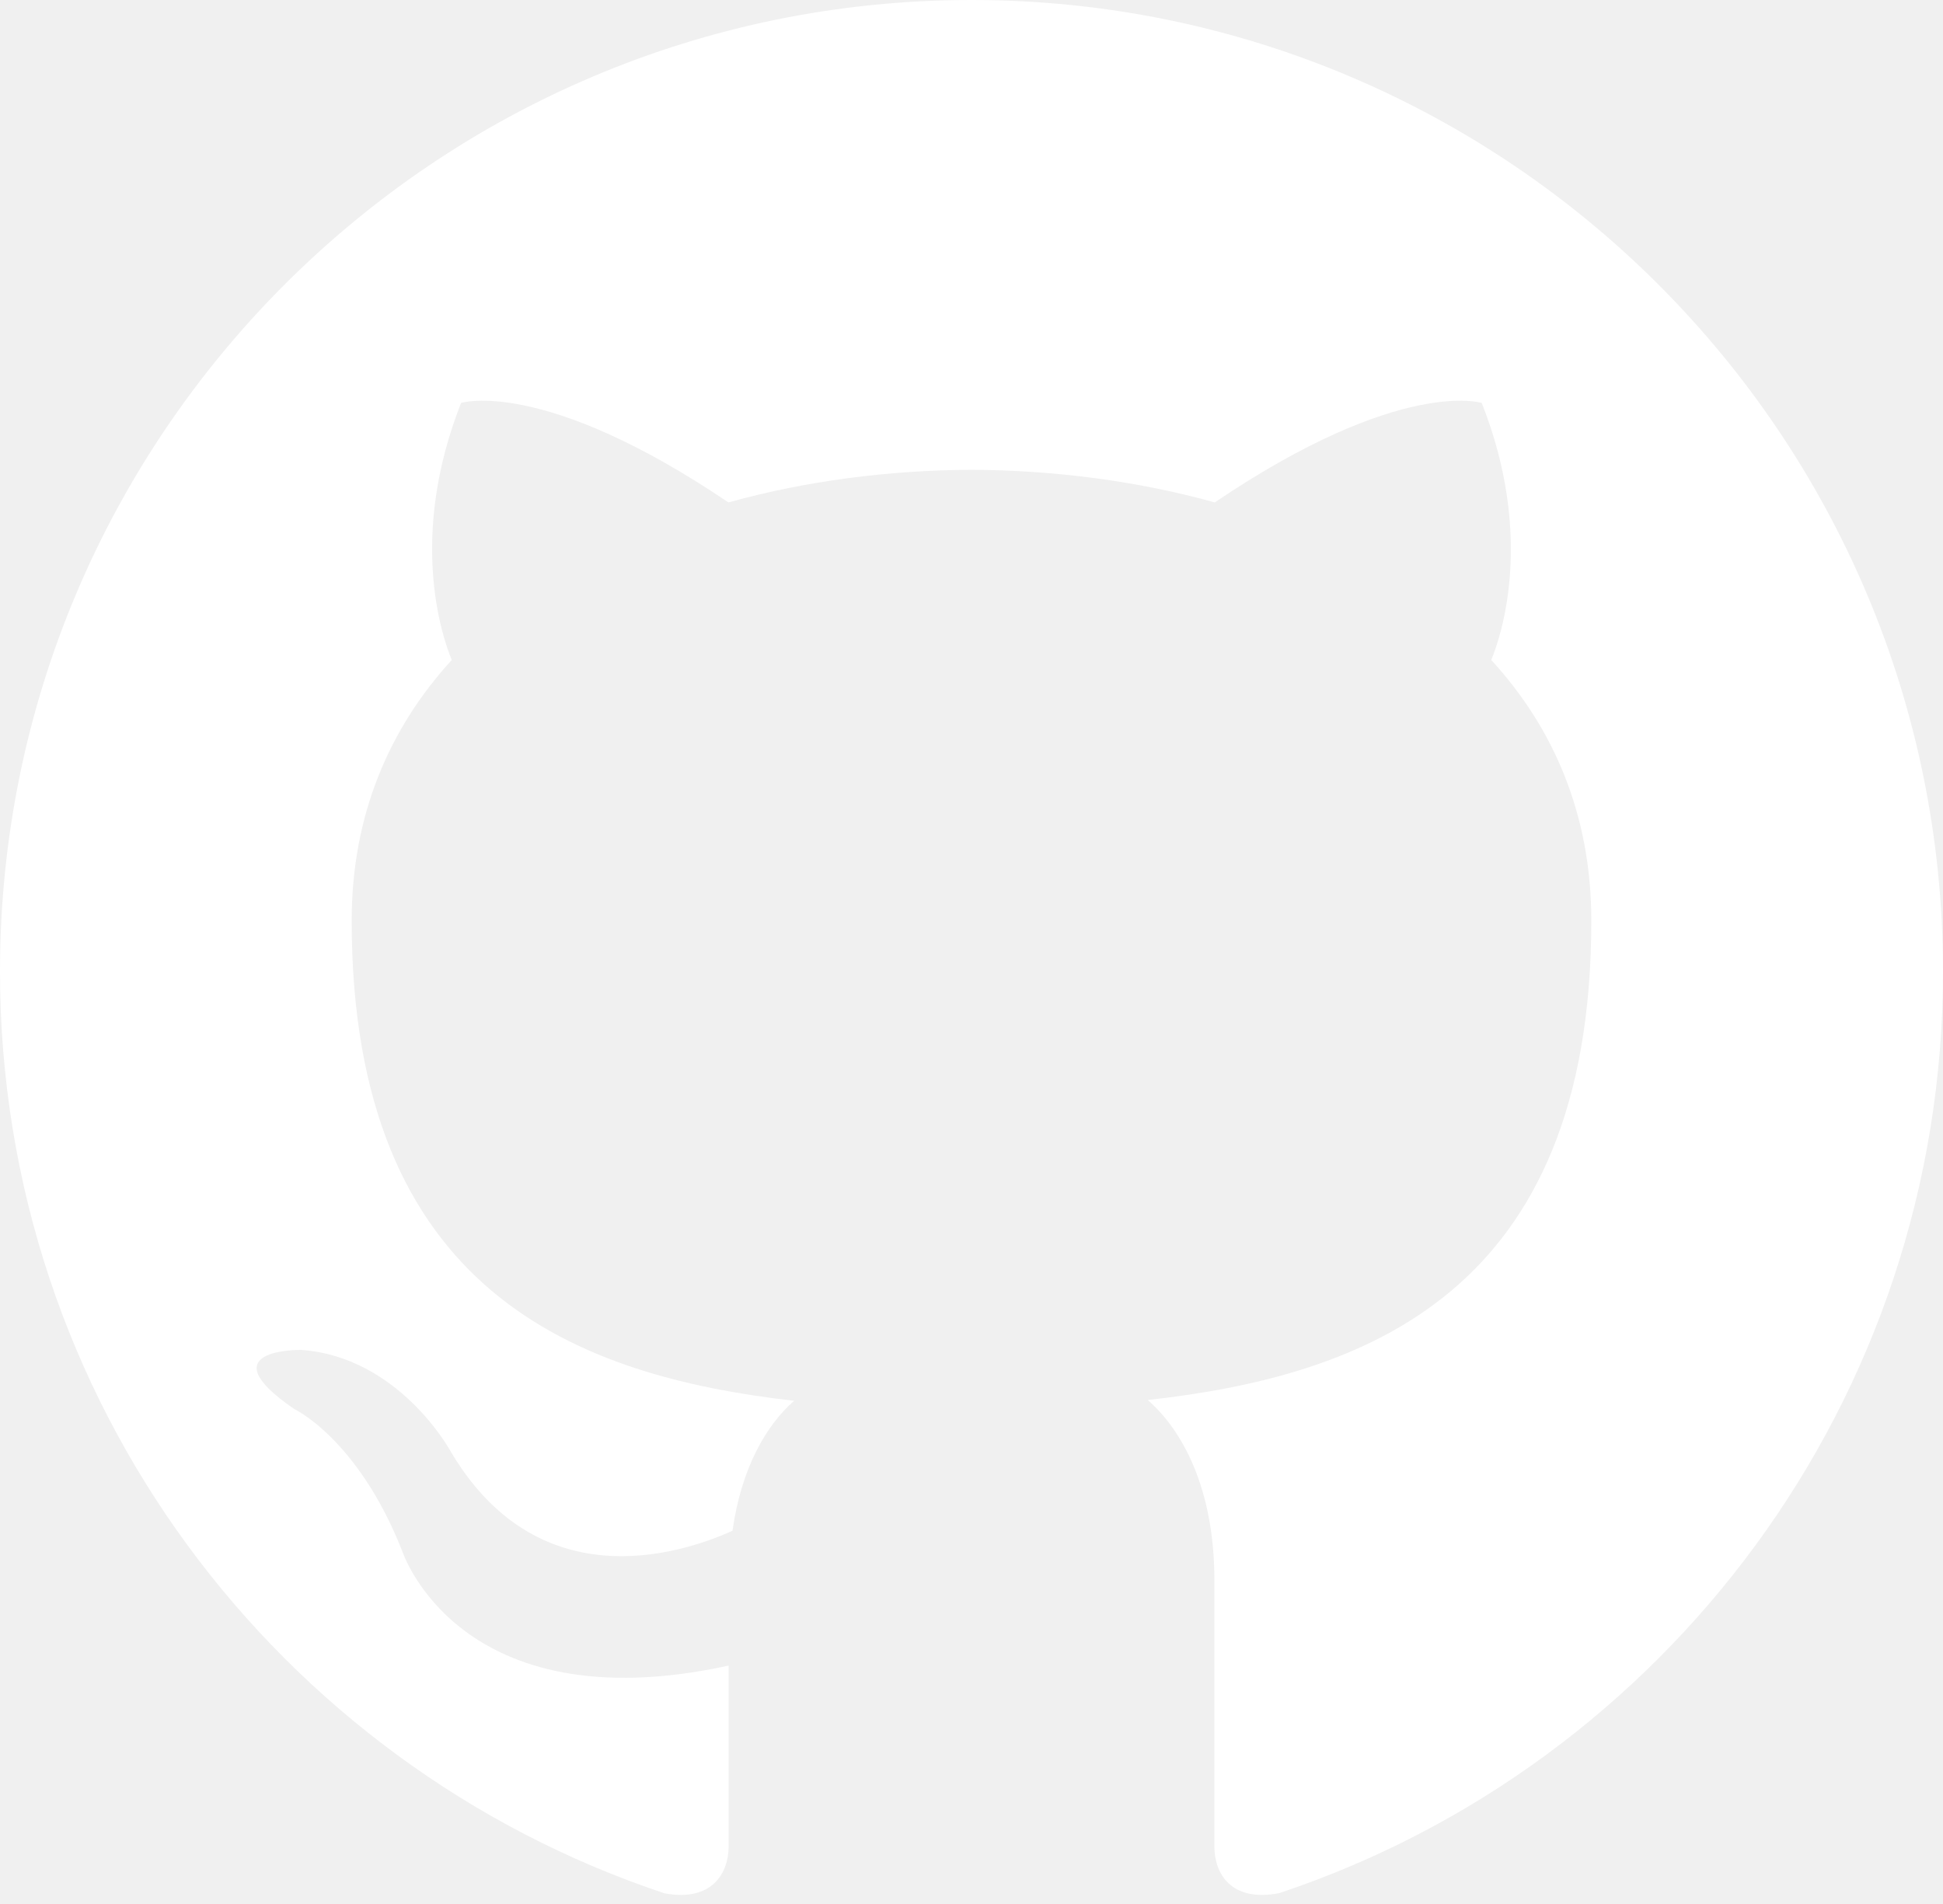
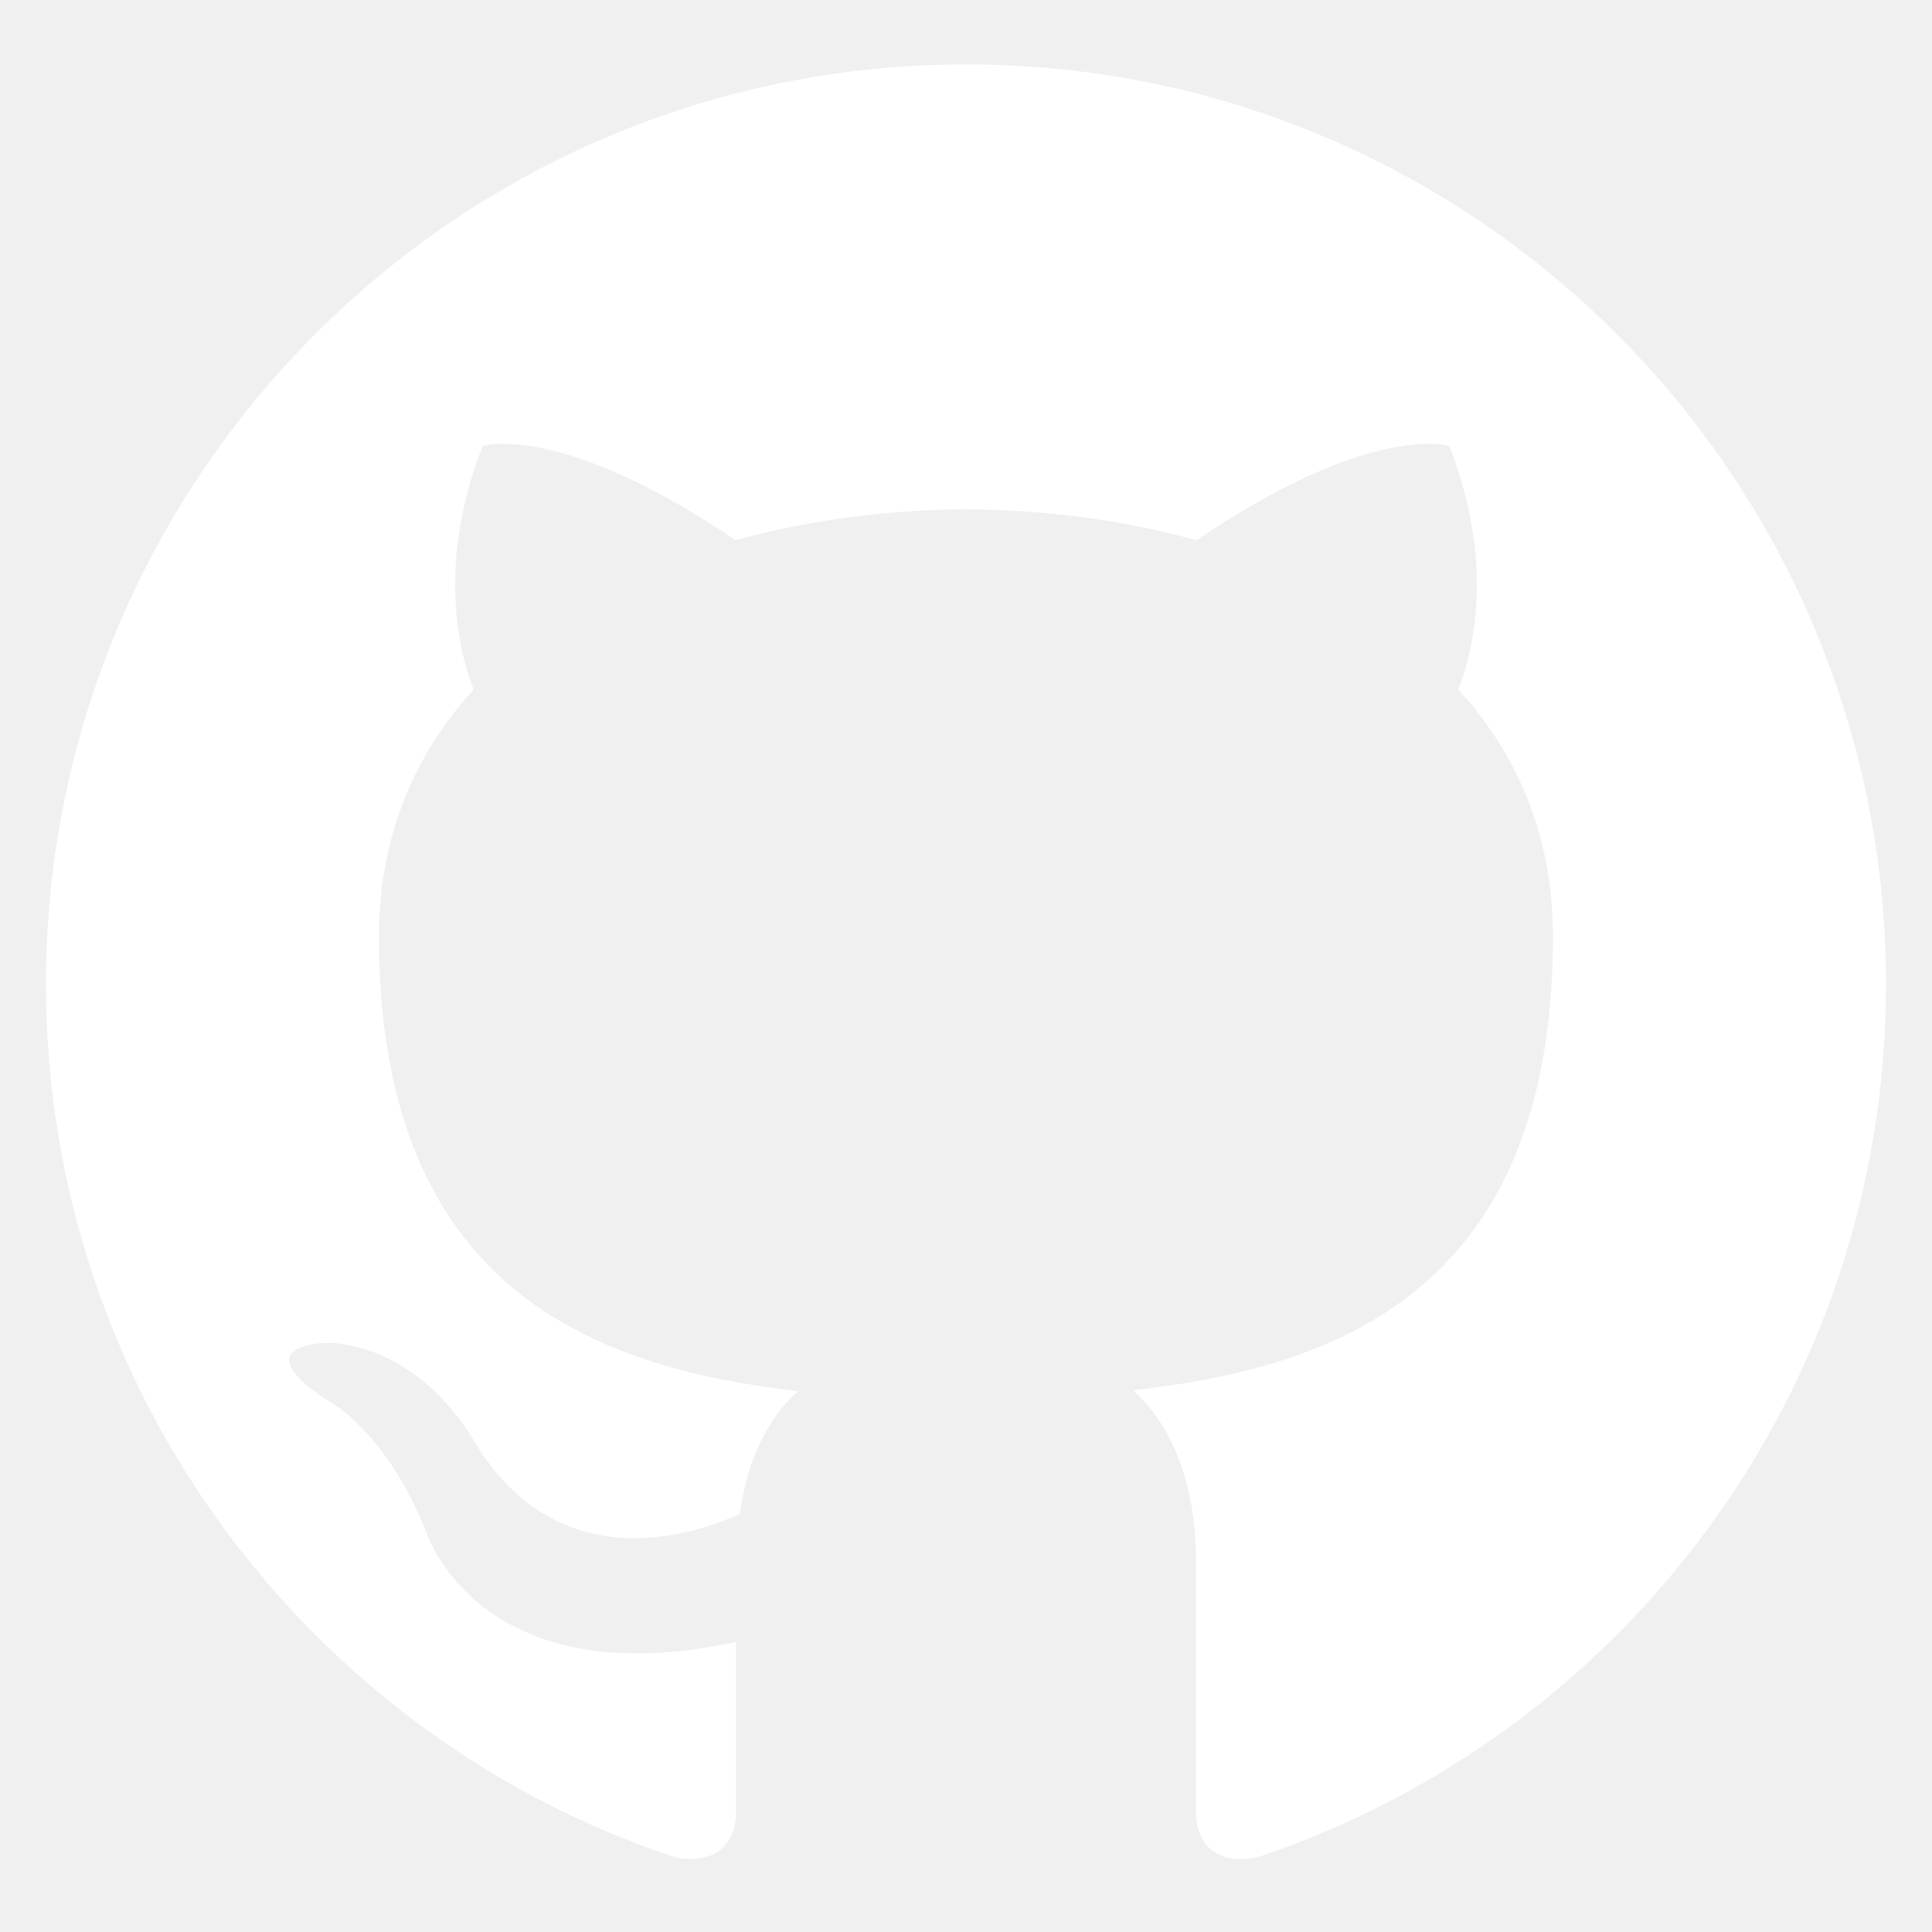
- <svg xmlns="http://www.w3.org/2000/svg" xmlns:xlink="http://www.w3.org/1999/xlink" version="1.1" preserveAspectRatio="xMidYMid meet" viewBox="0 0 100 98" width="100" height="98">
+ <svg xmlns="http://www.w3.org/2000/svg" width="21" height="21" viewBox="0 0 21 21" fill="none">
+   <g clip-path="url(#clip0)">
+     <path d="M10.5 0.7C4.978 0.7 0.5 5.177 0.5 10.7C0.5 15.118 3.365 18.867 7.339 20.189C7.838 20.282 8 19.972 8 19.708V17.847C5.218 18.452 4.639 16.667 4.639 16.667C4.184 15.511 3.528 15.203 3.528 15.203C2.621 14.582 3.598 14.596 3.598 14.596C4.602 14.666 5.13 15.627 5.13 15.627C6.022 17.155 7.469 16.713 8.04 16.457C8.129 15.812 8.388 15.37 8.675 15.121C6.454 14.867 4.119 14.009 4.119 10.178C4.119 9.086 4.51 8.194 5.149 7.494C5.046 7.242 4.703 6.224 5.247 4.847C5.247 4.847 6.087 4.579 7.997 5.872C8.795 5.651 9.65 5.54 10.5 5.536C11.35 5.54 12.206 5.651 13.005 5.872C14.914 4.579 15.752 4.847 15.752 4.847C16.297 6.225 15.954 7.242 15.851 7.494C16.492 8.194 16.88 9.087 16.88 10.178C16.88 14.019 14.541 14.865 12.314 15.112C12.672 15.422 13 16.031 13 16.964V19.708C13 19.974 13.16 20.287 13.668 20.188C17.638 18.864 20.5 15.117 20.5 10.7C20.5 5.177 16.023 0.7 10.5 0.7Z" fill="white" />
+   </g>
  <defs>
-     <path d="M0 50C0 72.09 14.32 90.83 34.2 97.45C36.69 97.91 37.5 96.36 37.5 95.04C37.5 94.11 37.5 86.66 37.5 85.73C23.59 88.76 20.7 79.83 20.7 79.83C18.42 74.05 15.14 72.52 15.14 72.52C10.6 69.41 15.49 69.48 15.49 69.48C20.51 69.83 23.15 74.63 23.15 74.63C27.61 82.27 34.85 80.07 37.7 78.79C38.15 75.56 39.44 73.35 40.87 72.1C29.77 70.83 18.1 66.55 18.1 47.39C18.1 41.93 20.05 37.47 23.25 33.97C22.73 32.71 21.02 27.62 23.73 20.74C23.73 20.74 27.93 19.4 37.49 25.86C41.47 24.75 45.75 24.2 50 24.18C54.25 24.2 58.53 24.75 62.52 25.86C72.07 19.4 76.26 20.74 76.26 20.74C78.98 27.62 77.27 32.71 76.75 33.97C79.96 37.47 81.9 41.93 81.9 47.39C81.9 66.6 70.2 70.82 59.07 72.06C60.86 73.61 62.5 76.65 62.5 81.32C62.5 82.69 62.5 93.67 62.5 95.04C62.5 96.37 63.3 97.93 65.84 97.44C85.69 90.82 100 72.08 100 50C100 22.39 77.61 0 50 0C22.39 0 0 22.39 0 50Z" id="a2GHy272Fz" />
+     <clipPath id="clip0">
+       <rect x="0.5" y="0.7" width="20" height="20" fill="white" />
+     </clipPath>
  </defs>
-   <g>
-     <g>
-       <g>
-         <use xlink:href="#a2GHy272Fz" opacity="1" fill="#ffffff" fill-opacity="1" />
-         <g>
-           <use xlink:href="#a2GHy272Fz" opacity="1" fill-opacity="0" stroke="#000000" stroke-width="1" stroke-opacity="0" />
-         </g>
-       </g>
-     </g>
-   </g>
</svg>
